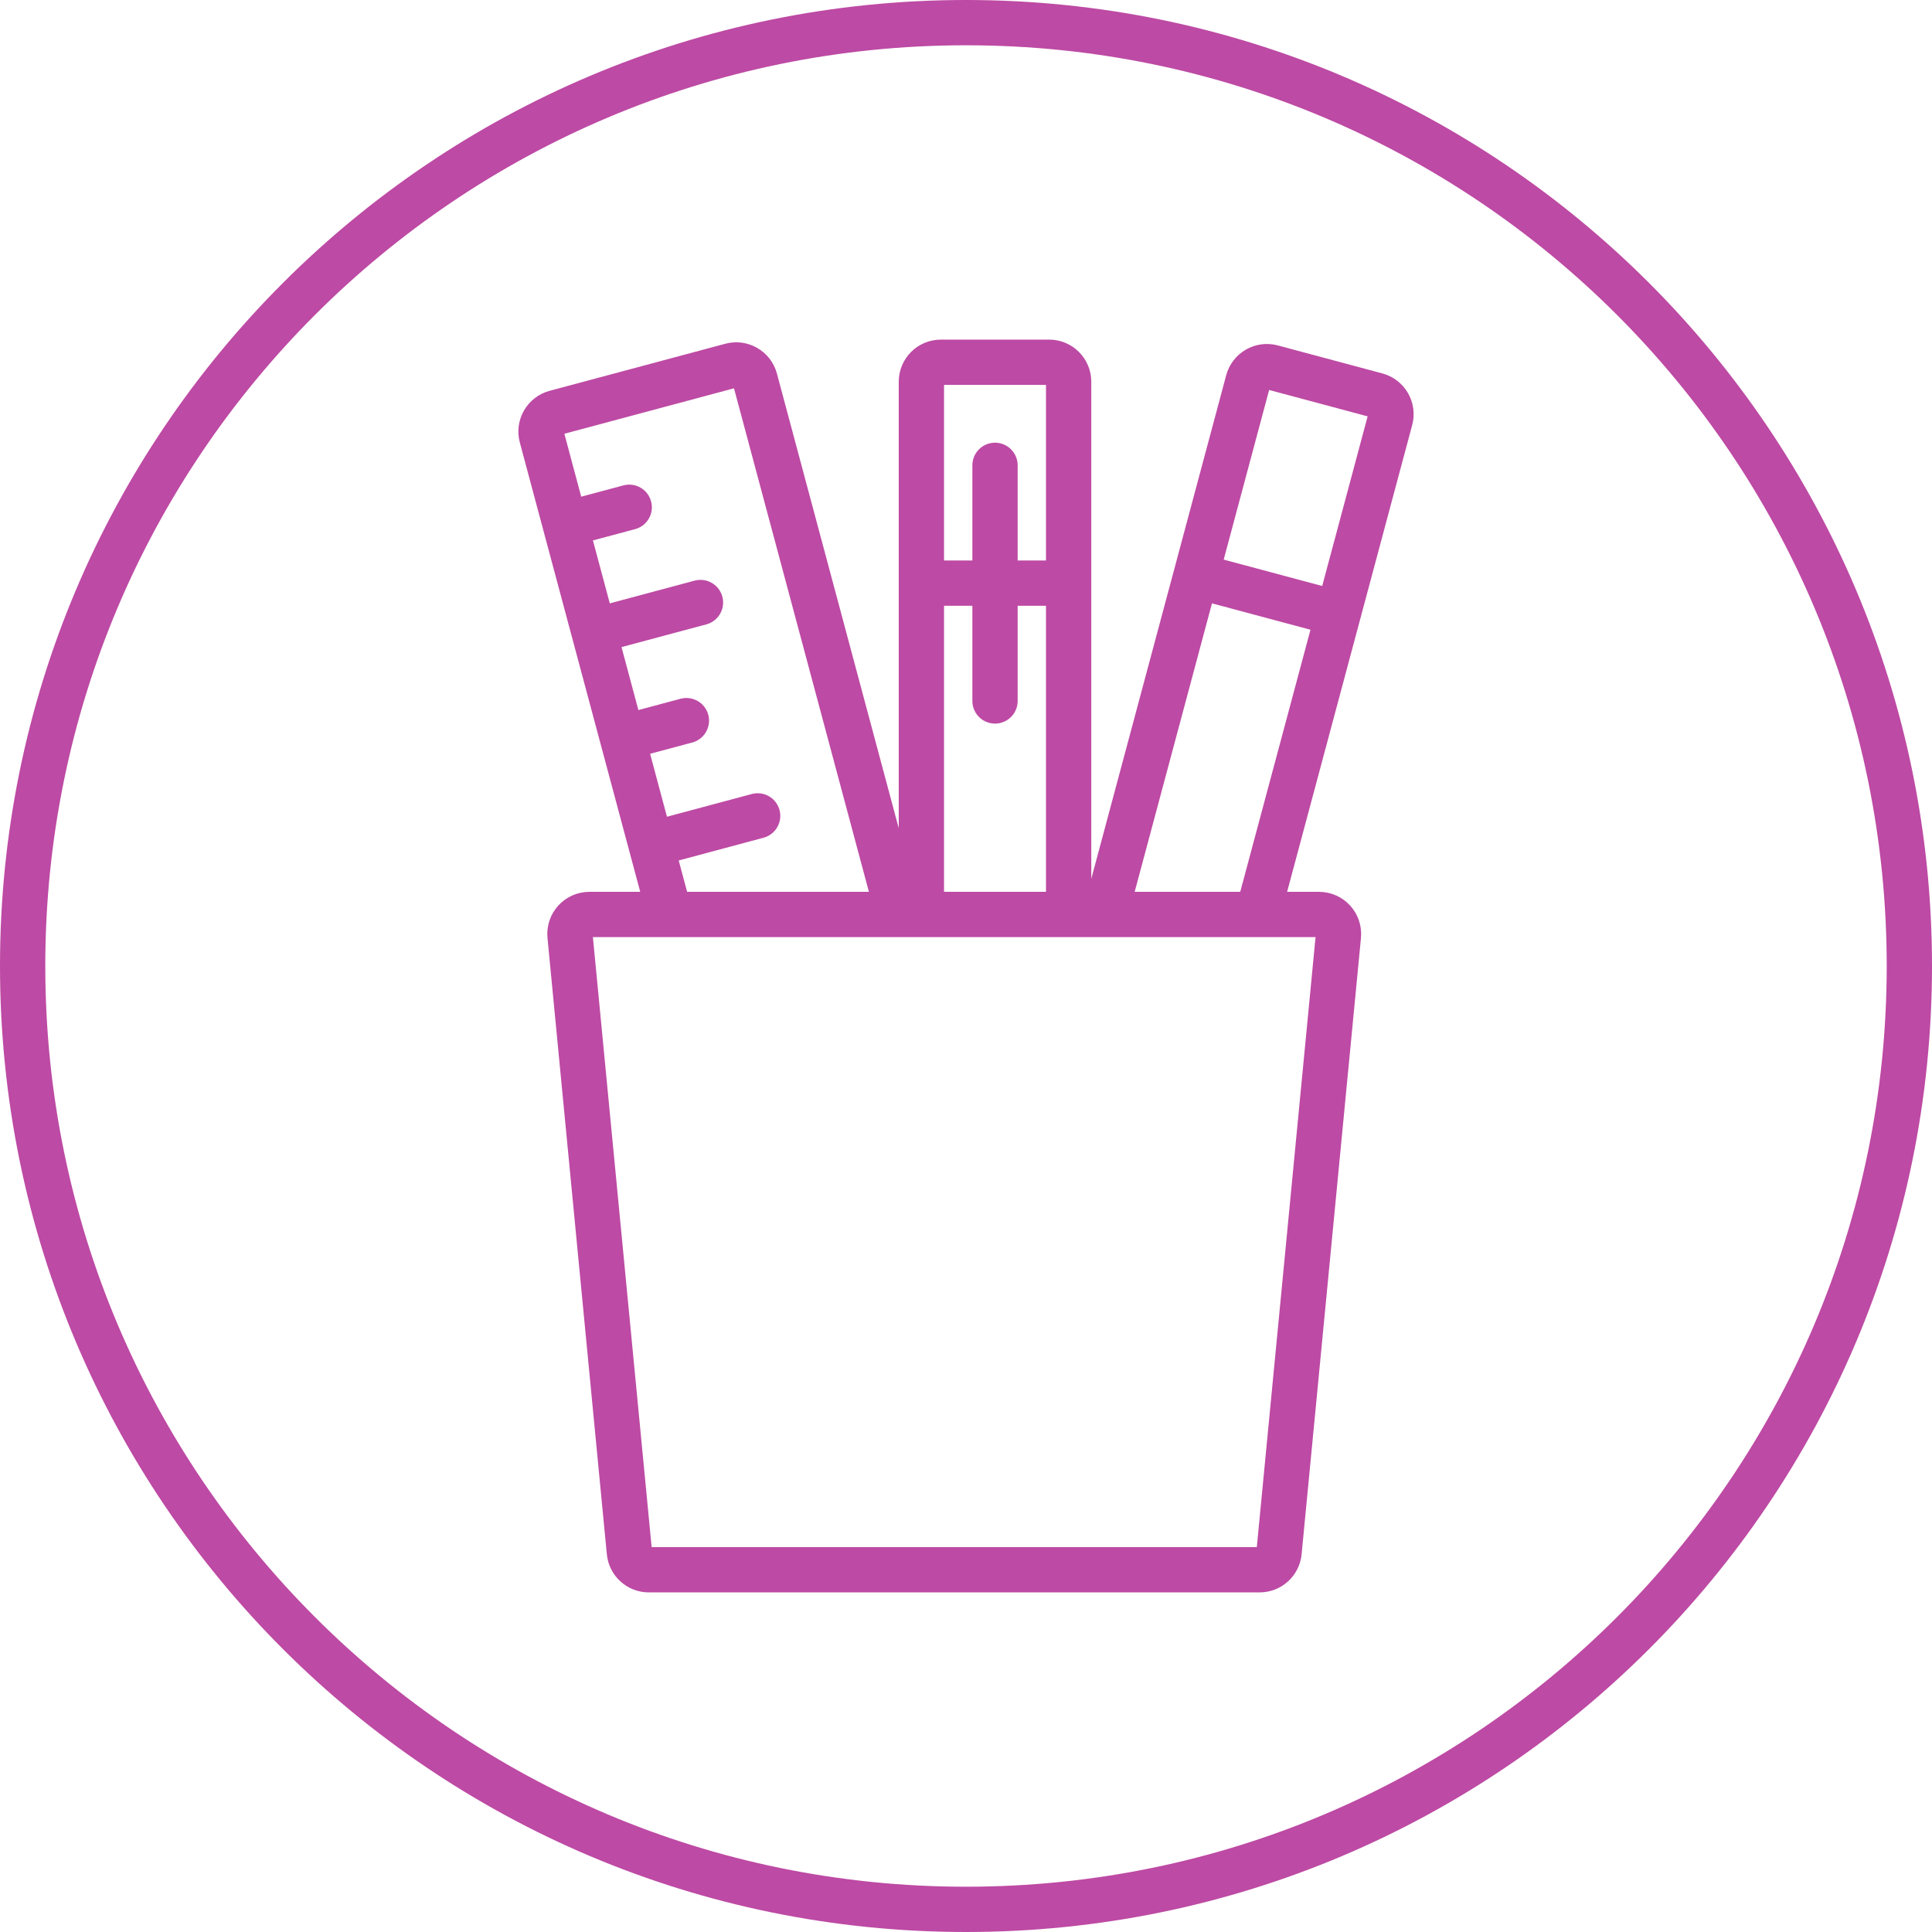
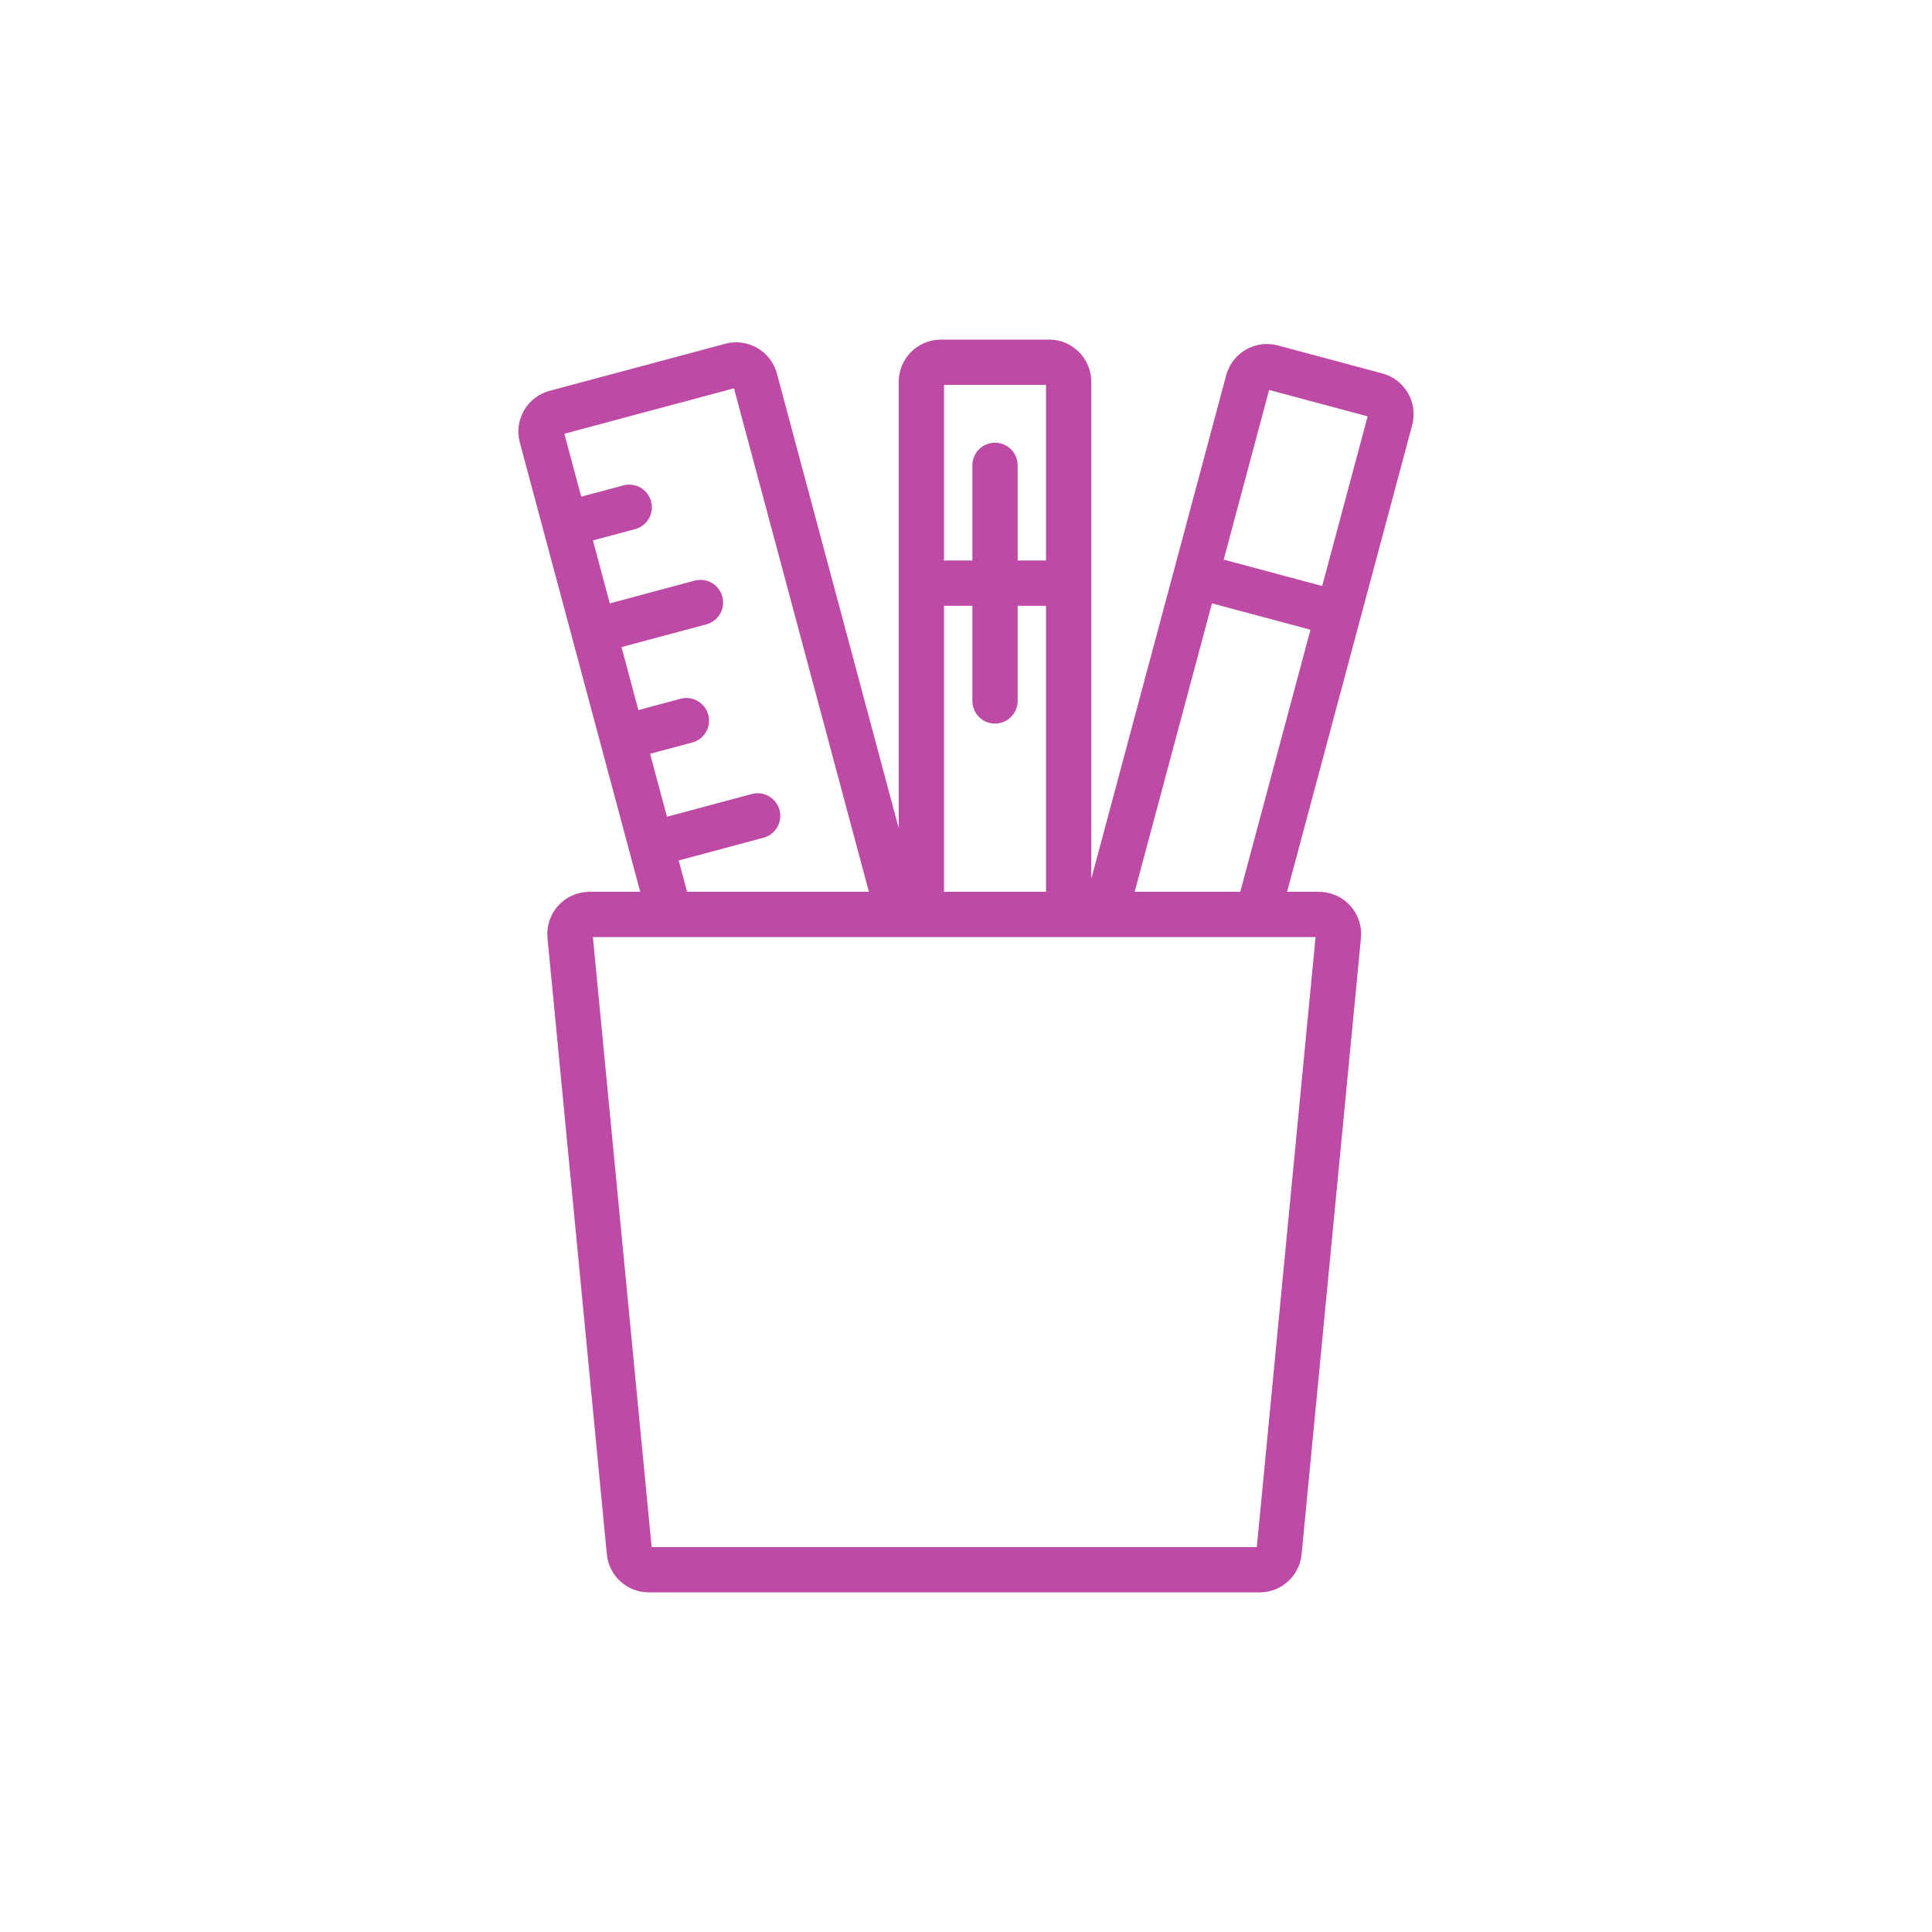
<svg xmlns="http://www.w3.org/2000/svg" width="64" height="64" viewBox="0 0 64 64" fill="none">
  <path d="M18.723 17.372L17.944 14.462C17.851 14.118 18.056 13.763 18.401 13.671L24.22 12.112C24.565 12.019 24.919 12.224 25.012 12.569L29.761 30.293M18.723 17.372L19.67 20.906M18.723 17.372L20.844 16.804M19.67 20.906L20.617 24.44M19.67 20.906L23.204 19.959M20.617 24.44L21.564 27.974M20.617 24.44L22.738 23.872M21.564 27.974L25.098 27.027M21.564 27.974L22.186 30.293M35.4 19.317V12.646C35.4 12.289 35.111 12 34.754 12L31.168 12C30.811 12 30.522 12.289 30.522 12.646L30.522 19.317M35.4 19.317H32.961M35.4 19.317L35.4 30.293M30.522 19.317H32.961M30.522 19.317V30.293M32.961 19.317V15.415M32.961 19.317V23.22M44.33 20.33L46.056 13.887C46.149 13.542 45.944 13.188 45.599 13.095L42.136 12.167C41.791 12.075 41.437 12.279 41.344 12.624L39.618 19.068M44.33 20.33L39.618 19.068M44.33 20.33L41.66 30.293M39.618 19.068L36.61 30.293M22.186 30.293H19.526C19.144 30.293 18.846 30.621 18.883 31.001L20.849 51.416C20.881 51.747 21.159 52 21.492 52H41.727C42.06 52 42.339 51.747 42.371 51.416L44.337 31.001C44.373 30.621 44.075 30.293 43.694 30.293H41.66M22.186 30.293H29.761M29.761 30.293H30.522M30.522 30.293H35.4M35.4 30.293H36.61M36.61 30.293H41.66" stroke="#BD4AA4" stroke-width="1.5" stroke-linecap="round" />
-   <rect x="0.75" y="0.75" width="62.5" height="62.5" rx="31.25" stroke="#BD4AA4" stroke-width="1.5" />
</svg>
